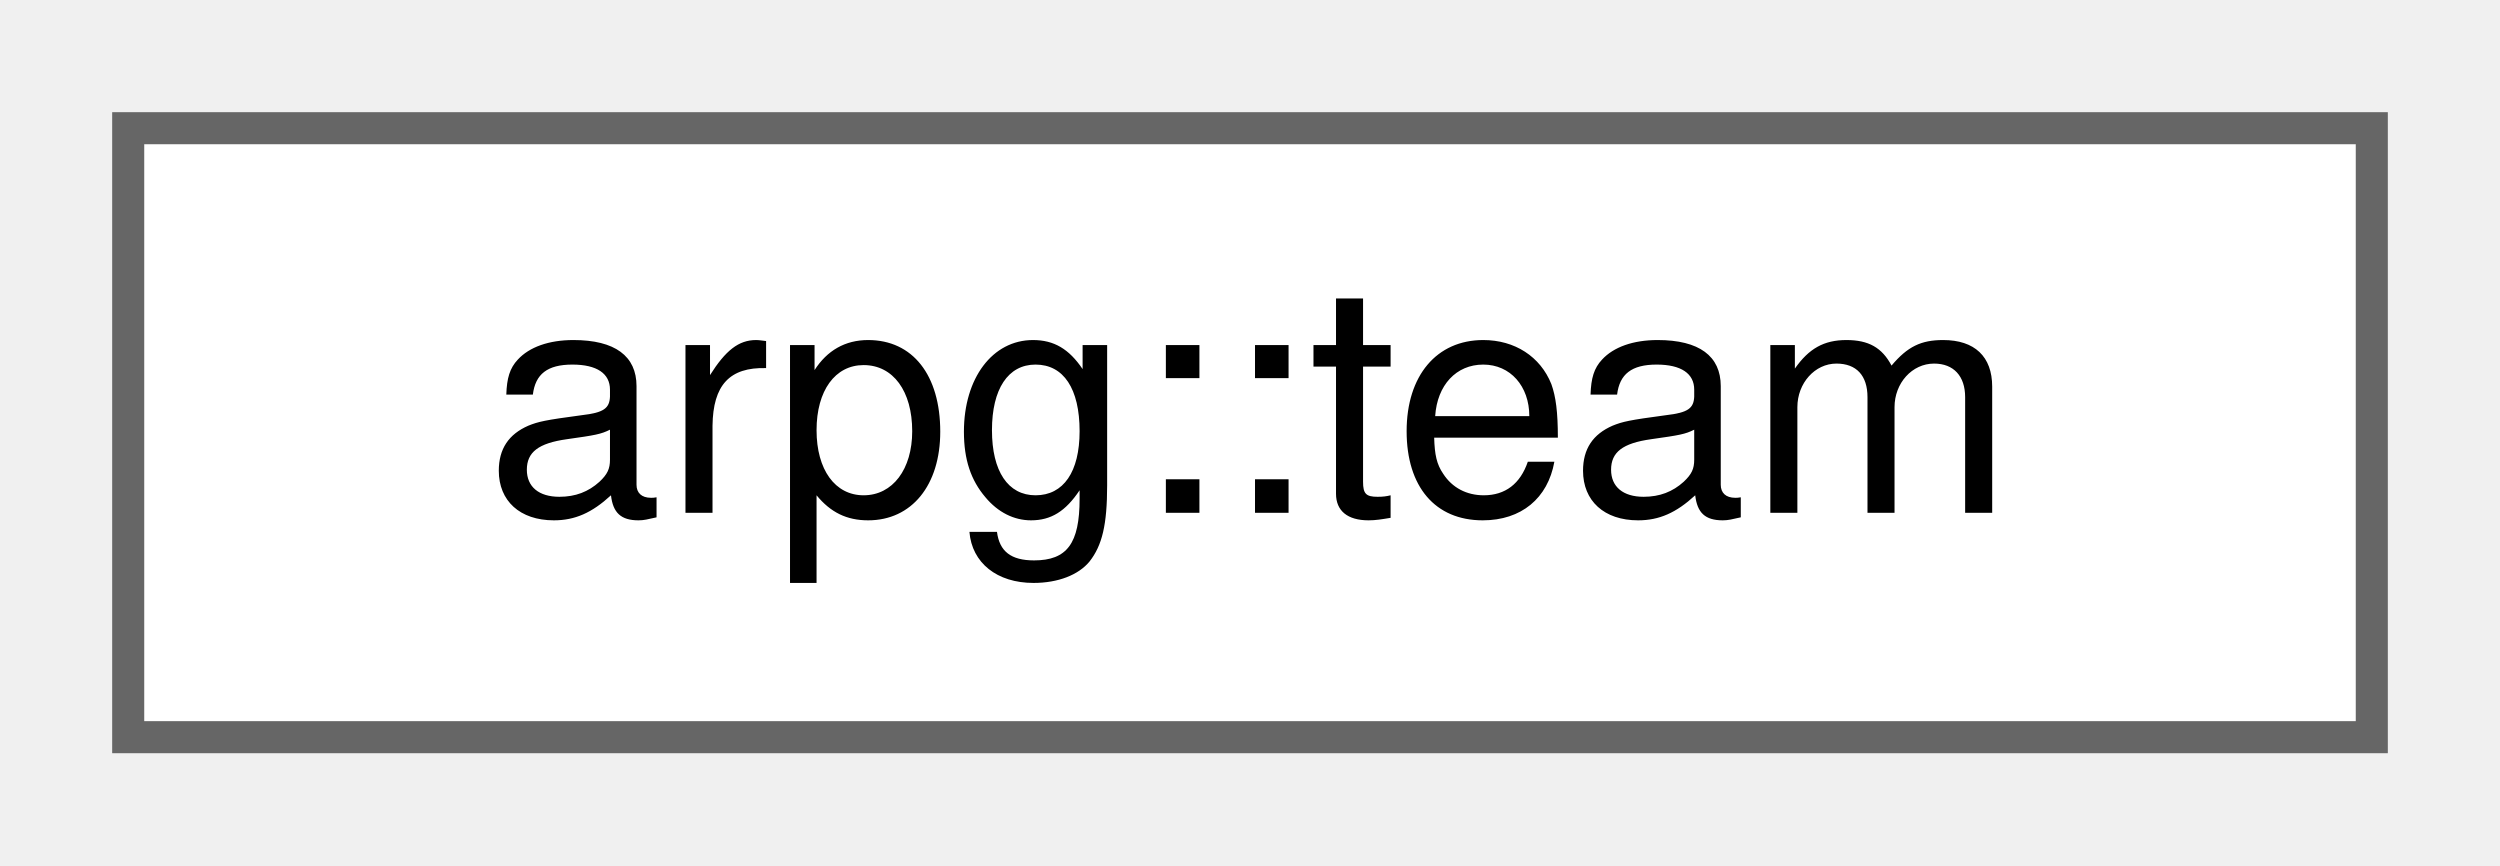
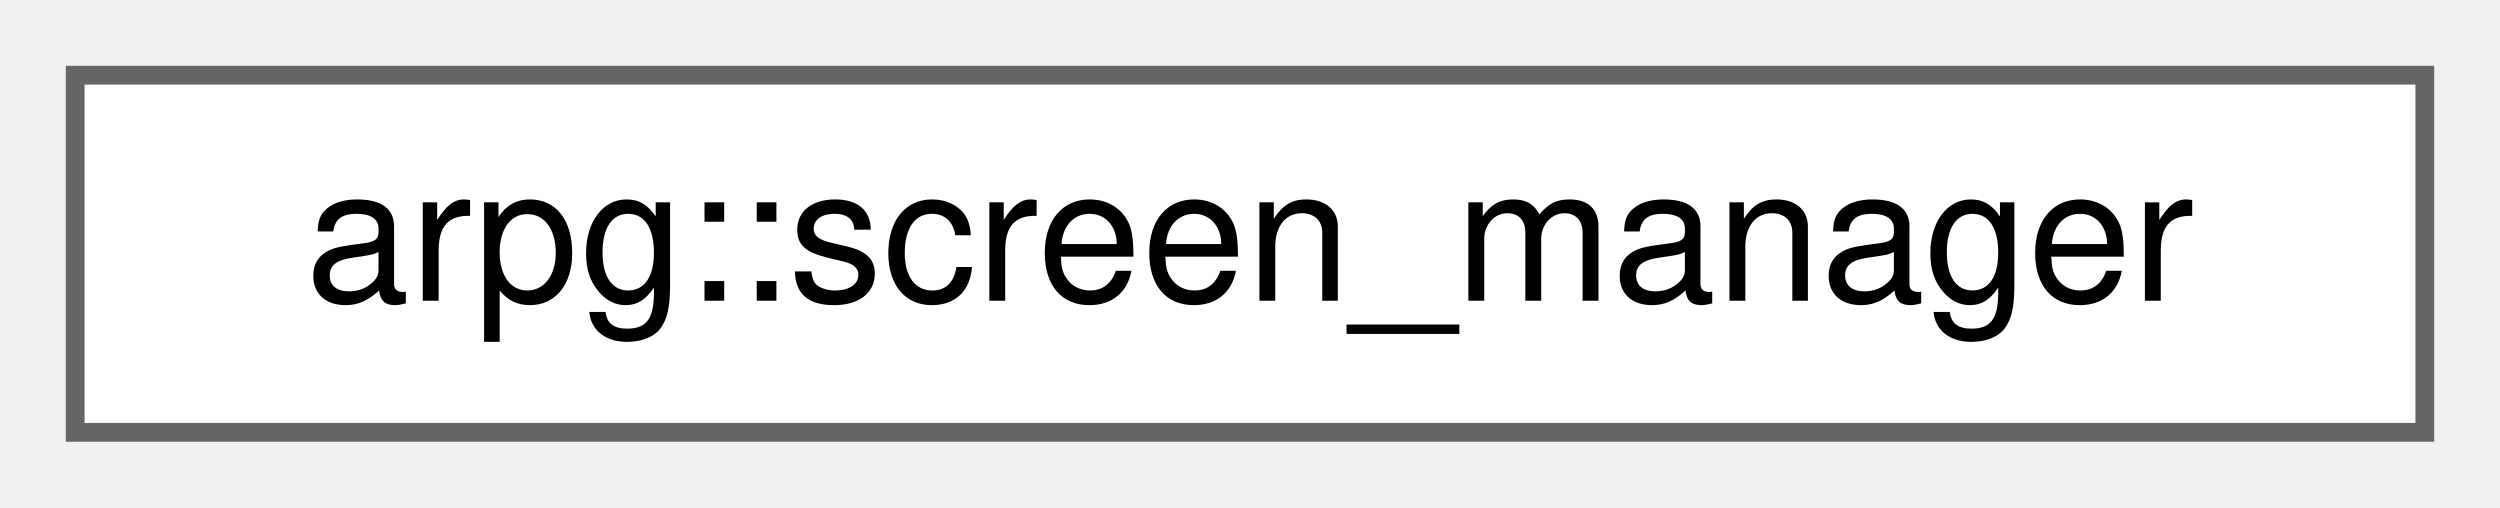
- <svg xmlns="http://www.w3.org/2000/svg" xmlns:xlink="http://www.w3.org/1999/xlink" width="78pt" height="27pt" viewBox="0.00 0.00 78.00 27.00">
+ <svg xmlns="http://www.w3.org/2000/svg" xmlns:xlink="http://www.w3.org/1999/xlink" width="133pt" height="27pt" viewBox="0.00 0.00 133.00 27.00">
  <g id="graph0" class="graph" transform="scale(1 1) rotate(0) translate(4 23)">
    <g id="Node000000" class="node">
      <g id="a_Node000000">
-         <a xlink:href="structarpg_1_1team.html" target="_top" xlink:title="Side an entity belongs to.">
-           <polygon fill="white" stroke="#666666" points="70,-19 0,-19 0,0 70,0 70,-19" />
-           <text text-anchor="middle" x="35" y="-7" font-family="Helvetica,sans-Serif" font-size="10.00">arpg::team</text>
+         <a xlink:href="classarpg_1_1screen__manager.html" target="_top" xlink:title="Stack of screens.">
+           <polygon fill="white" stroke="#666666" points="125,-19 0,-19 0,0 125,0 125,-19" />
+           <text text-anchor="middle" x="62.5" y="-7" font-family="Helvetica,sans-Serif" font-size="10.00">arpg::screen_manager</text>
        </a>
      </g>
    </g>
  </g>
</svg>
